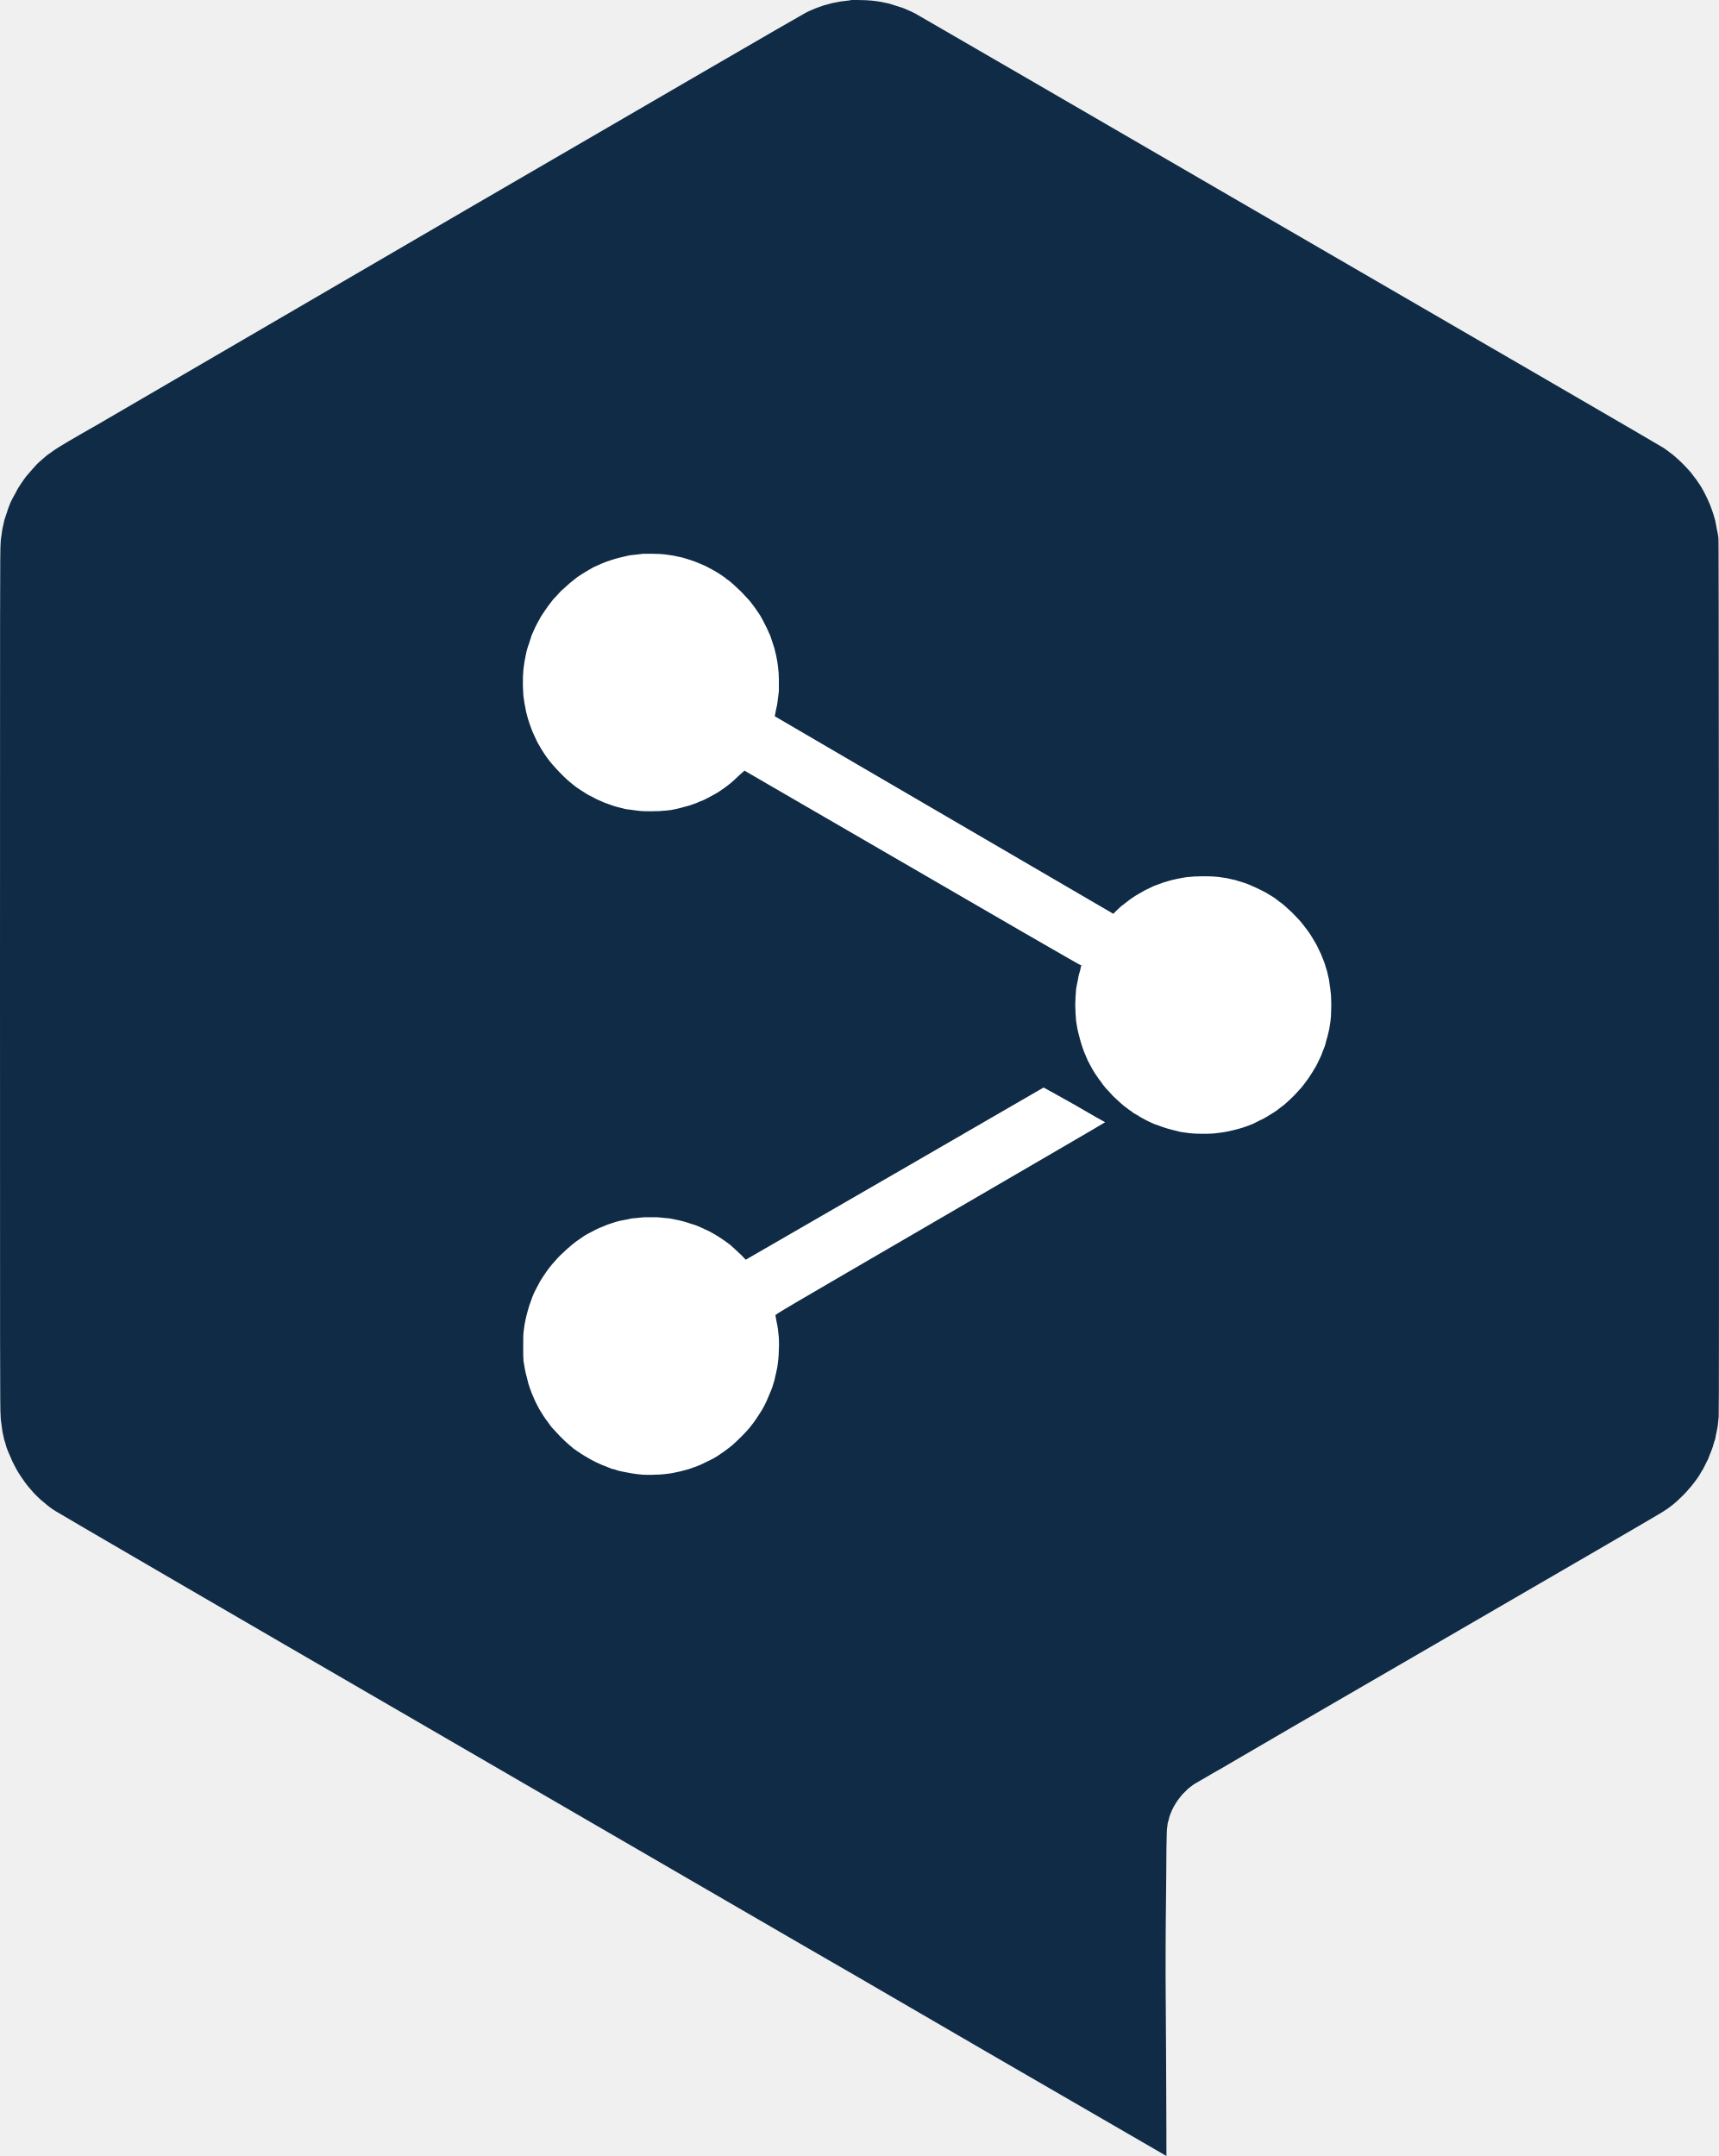
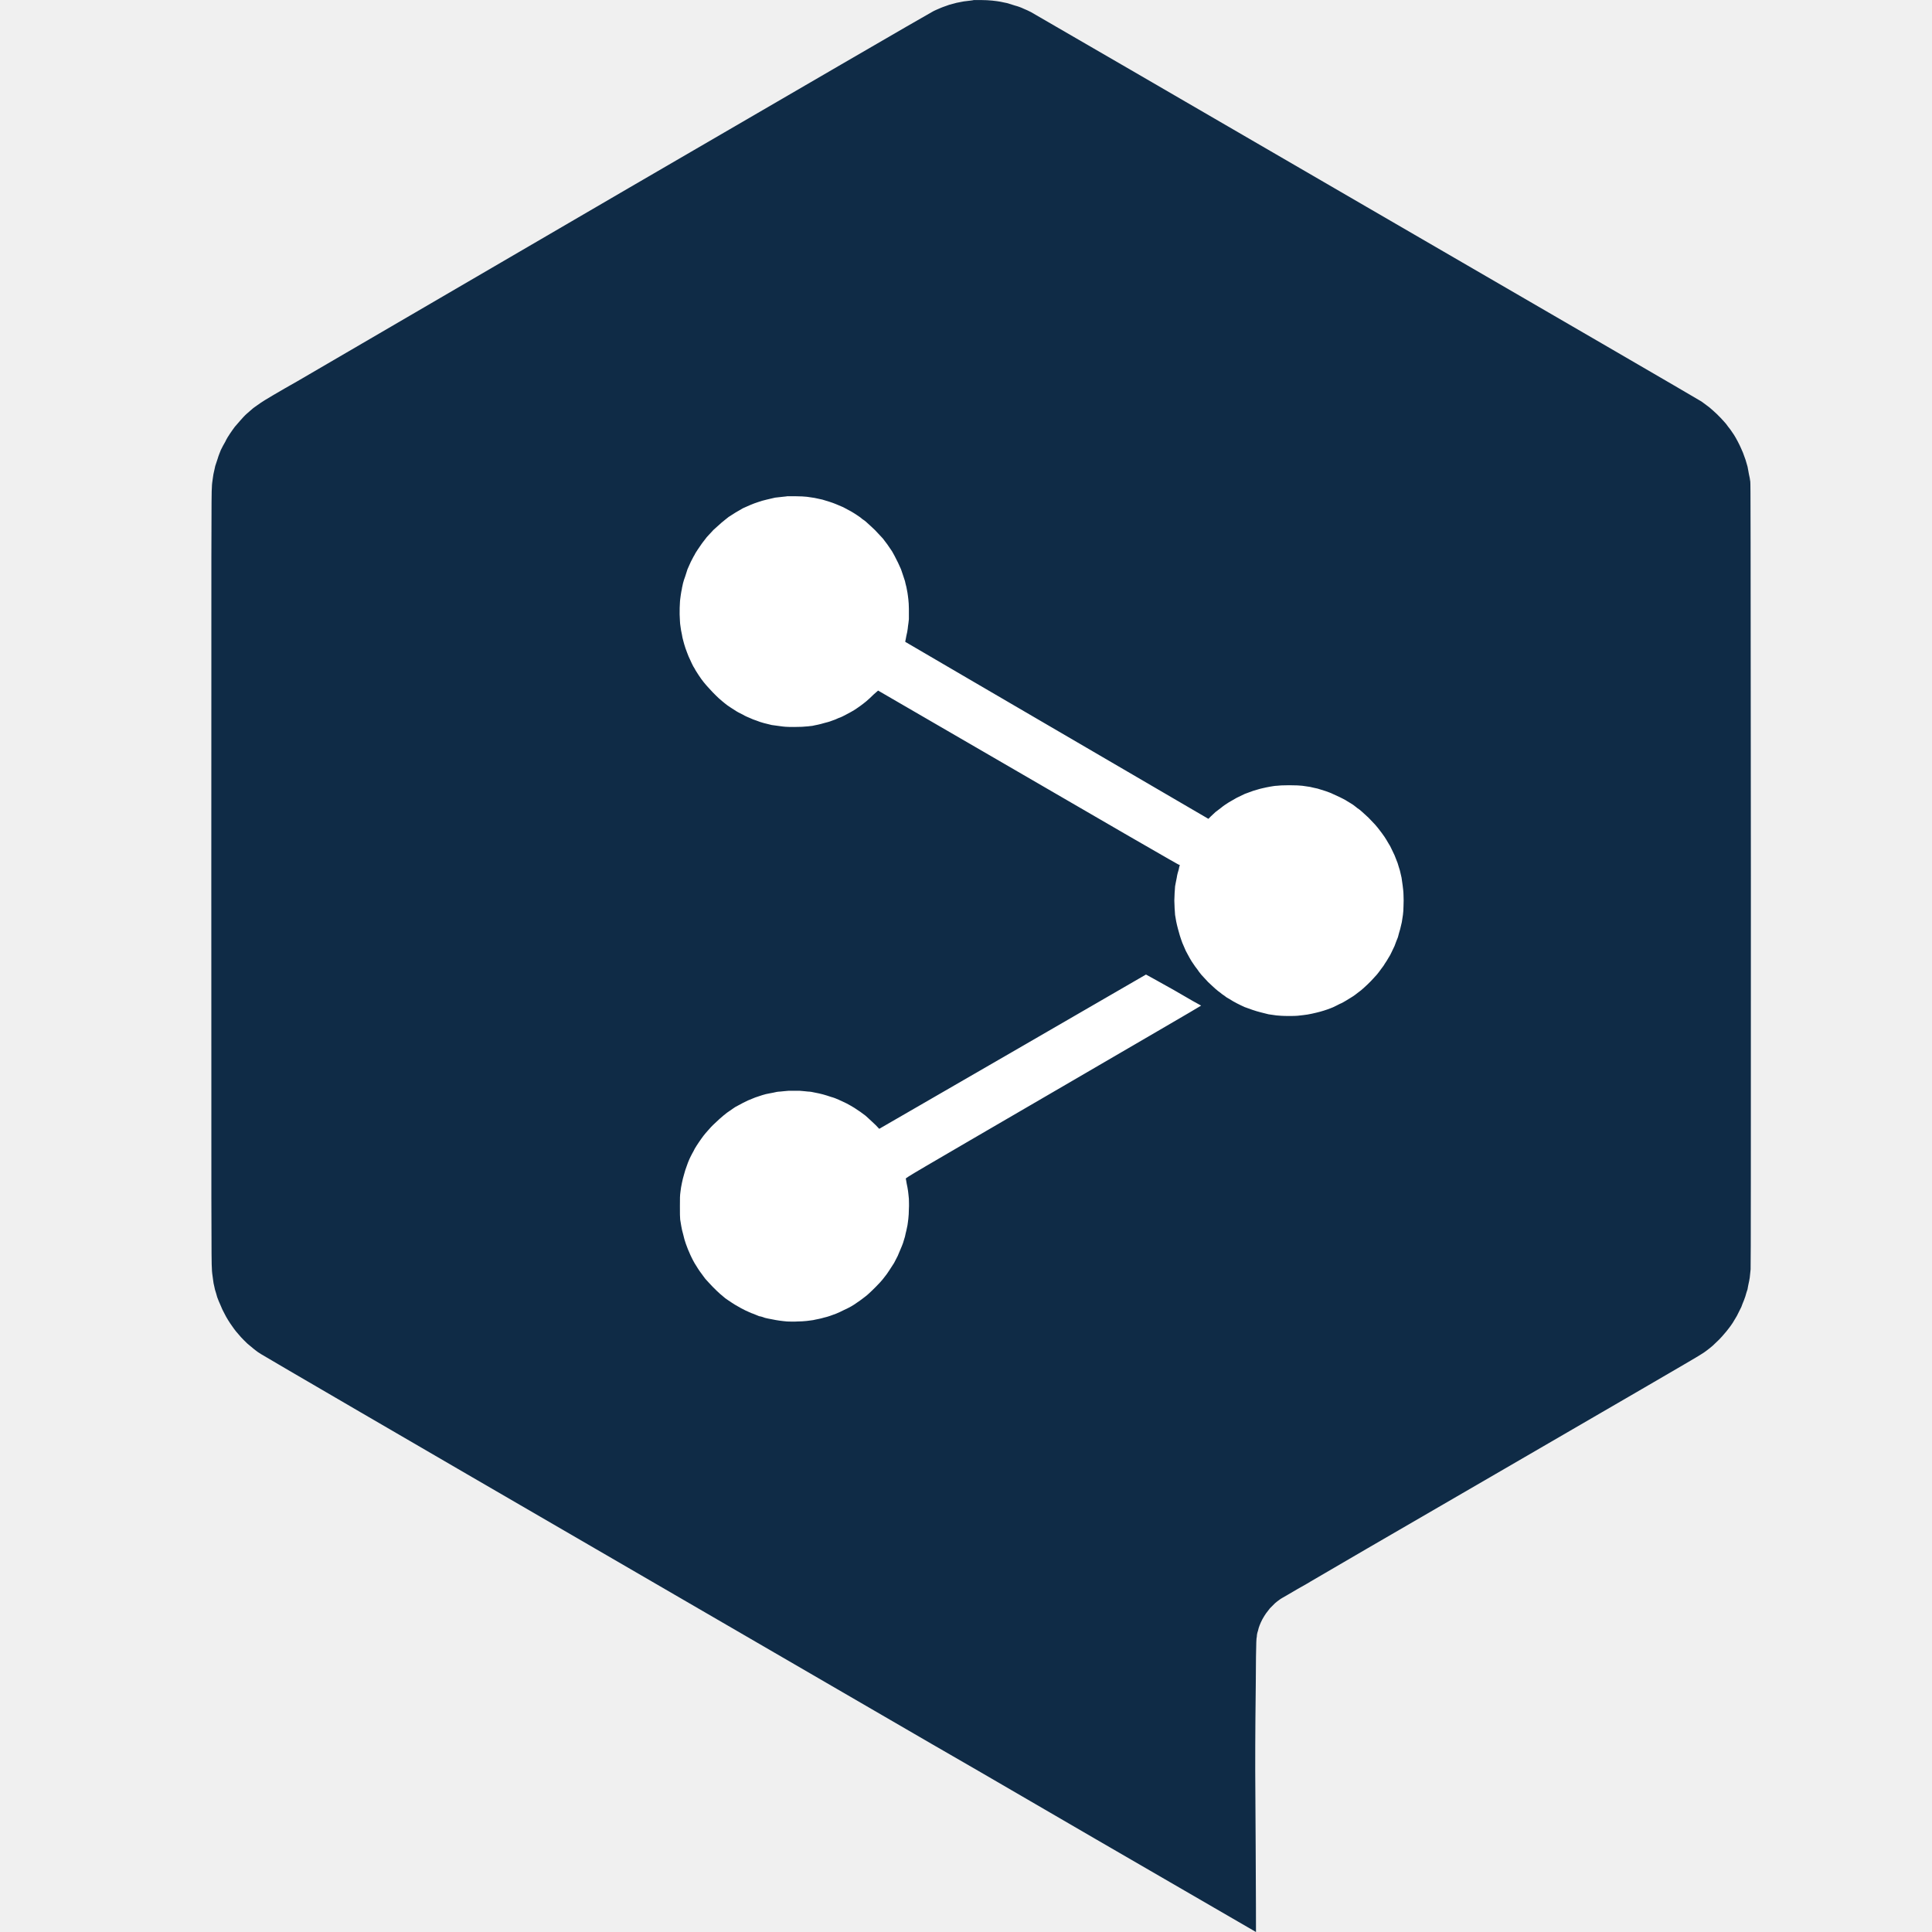
- <svg xmlns="http://www.w3.org/2000/svg" height="2500" viewBox="0 0 550 689.9" width="1993">
-   <path d="m274.8 0c1.8 0 2.9.1 4.2.2 1 .1 2.3.3 2.9.4s1.7.4 2.4.5c.7.2 2 .6 2.9.9.8.2 2.2.7 3 1.1.8.3 2 .9 2.6 1.2.7.4 54.6 31.6 119.8 69.5 65.2 37.8 119.1 69.1 119.8 69.6s1.9 1.4 2.7 2c.7.6 2 1.7 2.8 2.5s1.9 1.9 2.4 2.5c.5.5 1.2 1.4 1.6 2 .5.6 1.1 1.4 1.4 1.9.4.5 1 1.5 1.4 2.2s1 1.9 1.3 2.5c.3.7.9 1.9 1.2 2.7s.7 1.9.9 2.5c.2.7.5 1.7.7 2.4.1.7.4 1.9.5 2.7.2.7.4 2 .5 2.7.1 1.2.1 9.7.2 140.5 0 99.4 0 139.7-.1 140.8-.1.8-.2 2.1-.3 2.9-.1.7-.3 1.7-.4 2.1-.1.5-.3 1.4-.4 2.1-.2.6-.6 1.8-.8 2.6-.3.8-.7 2-1 2.6-.2.7-.6 1.6-.9 2.1l-1.1 2.2c-.4.7-1.1 1.8-1.5 2.5-.4.6-1.1 1.6-1.6 2.2-.4.5-1 1.3-1.4 1.7-.4.5-1.2 1.4-1.9 2.1s-1.7 1.6-2.2 2.1c-.6.5-1.5 1.3-2.1 1.7-.5.4-1.5 1.1-2.2 1.5-.6.5-32.2 18.8-70.1 40.8-38 22-69.1 40.1-69.2 40.2s-2.2 1.3-4.7 2.7c-2.5 1.5-5 2.9-5.5 3.2s-1 .6-1.2.8c-.2.1-.8.6-1.4 1.1l-1.8 1.8c-.4.5-1 1.3-1.4 1.8-.3.4-.9 1.4-1.3 2.1s-.8 1.7-1 2.2-.5 1.4-.6 2c-.2.5-.4 1.4-.4 2-.2.8-.2 2.2-.3 7.3 0 3.5-.1 13.5-.2 22.4-.1 14.5-.1 18.9.1 45.9.1 16.5.1 29.9.1 29.9l-57.5-33.3c-31.6-18.4-58-33.7-58.6-34s-54.4-31.6-119.6-69.4-119.1-69.2-119.8-69.7c-.7-.4-1.8-1.2-2.4-1.7s-1.7-1.4-2.4-2c-.6-.6-1.7-1.6-2.3-2.3s-1.4-1.6-1.8-2.1-1-1.3-1.4-1.9c-.4-.5-1-1.5-1.4-2.1s-1-1.7-1.4-2.5c-.4-.7-1-2-1.3-2.8-.4-.8-.9-2.1-1.2-2.9-.2-.8-.6-2.1-.8-2.7-.1-.7-.4-1.7-.5-2.3s-.2-1.5-.3-2.2c-.1-.6-.3-2-.3-3-.2-1.6-.2-18-.2-139.5 0-122.2 0-137.9.2-139.5 0-1 .2-2.3.3-2.9s.2-1.7.4-2.4c.1-.6.4-1.7.5-2.3l.9-2.7c.2-.8.8-2.2 1.1-3 .4-.8 1.1-2.2 1.6-3 .4-.9 1.2-2.2 1.7-2.9s1.2-1.8 1.7-2.4 1.4-1.6 2-2.3 1.6-1.8 2.3-2.4 1.7-1.5 2.3-2c.6-.4 1.8-1.3 2.7-1.9.8-.6 6.7-4.1 13.1-7.7 6.3-3.7 59.5-34.7 118.2-68.9 58.8-34.2 107.5-62.5 108.4-62.9.8-.5 2.3-1.1 3.2-1.5s2.3-.8 3-1.1c.7-.2 1.9-.5 2.6-.7.7-.1 1.9-.4 2.6-.5s1.8-.2 2.4-.3 1.1-.1 1.1-.2h2.5z" fill="#0f2b46" />
-   <path d="m208.8 177.2c1.6 0 3.2.1 4 .2s2 .3 2.7.4c.8.2 2 .4 2.8.6.7.2 1.9.6 2.6.8s1.7.6 2.2.8 1.7.7 2.6 1.1c.9.5 2.1 1.1 2.8 1.5.6.3 1.6 1 2.1 1.3.6.4 1.5 1 1.9 1.4.5.3 1.3.9 1.8 1.4.5.4 1.7 1.6 2.8 2.6 1 1.1 2.3 2.4 2.8 3 .4.6 1.2 1.5 1.6 2.1s1.2 1.8 1.7 2.5c.5.8 1.2 2.2 1.7 3.2.5.9 1.1 2.4 1.5 3.2.3.9.7 2 .8 2.4.2.5.4 1.3.6 1.8.1.5.3 1.4.5 2.1.1.6.3 1.6.4 2.1s.2 1.5.3 2.3c.1.7.2 2.3.2 3.4v3.7c-.1.8-.2 1.9-.3 2.4 0 .4-.2 1.5-.3 2.2-.2.8-.4 1.8-.5 2.4-.2.8-.2 1.1-.2 1.1.1.1 24.5 14.3 108.3 63.2l.9-.9c.5-.5 1.3-1.2 1.6-1.5.4-.3 1.4-1.1 2.1-1.6.7-.6 1.9-1.4 2.7-1.9.7-.4 1.9-1.1 2.8-1.6.8-.4 2.1-1 2.9-1.4.8-.3 2.2-.8 3-1.1.8-.2 2.2-.7 3.2-.9.9-.2 2.2-.5 2.9-.6.6-.1 1.7-.3 2.3-.3.7-.1 2.2-.2 4.4-.2 2.7 0 3.7.1 4.8.2.7.1 1.9.3 2.7.4.7.2 1.9.4 2.7.6.7.2 2 .6 2.9.9.8.3 2 .7 2.5 1 .5.2 1.6.7 2.4 1.1s2.1 1 2.8 1.5c.8.5 1.7 1 2.1 1.3.3.3 1 .7 1.4 1.1.5.3 1.3.9 1.8 1.4.5.4 1.5 1.4 2.3 2.1.8.8 1.8 1.9 2.3 2.4.5.6 1.3 1.5 1.7 2.1.5.6 1.2 1.6 1.7 2.3.4.6 1 1.6 1.4 2.3.4.6.9 1.5 1.1 2 .2.4.7 1.5 1.1 2.3.3.8.8 2.1 1.1 2.8.2.8.6 1.9.8 2.6s.4 1.9.6 2.6c.1.8.3 2 .4 2.8s.3 2.3.3 3.4q.1 2 0 3.9c0 1.1-.1 2.5-.2 3.2s-.3 1.8-.4 2.6c-.2.7-.4 1.8-.6 2.5s-.6 2-.8 2.9c-.4.9-.9 2.3-1.2 3.1-.4.8-.9 1.9-1.1 2.3-.2.5-.7 1.4-1.1 2-.4.7-.9 1.5-1.2 1.9-.2.4-.8 1.3-1.3 1.9-.4.6-1.2 1.6-1.6 2.1-.5.5-1.4 1.6-2.1 2.3s-1.8 1.8-2.4 2.3c-.6.6-1.6 1.4-2.2 1.8-.5.4-1.5 1.2-2.2 1.6-.6.4-1.6 1-2.1 1.3s-1.5.9-2.3 1.2c-.7.4-1.8.9-2.4 1.2-.5.2-1.5.6-2.1.8s-1.8.6-2.6.8c-.7.2-2 .5-2.9.7-.8.2-2.2.4-3.1.5-1.5.2-2.2.3-4.9.3-2.5 0-3.5-.1-4.6-.2-.8-.1-2-.3-2.8-.4l-2.8-.7c-.8-.2-2.2-.6-3-.9-.9-.3-2.2-.8-2.8-1-.7-.3-1.9-.9-2.7-1.3s-2-1.1-2.6-1.5c-.6-.3-1.4-.8-1.7-1.1-.4-.3-1.1-.7-1.5-1.1-.5-.3-1.3-1-1.9-1.5-.5-.4-1.7-1.6-2.6-2.4-.8-.9-1.9-2.1-2.4-2.6-.5-.6-1.2-1.5-1.5-2-.4-.5-1-1.3-1.3-1.8-.4-.5-1-1.5-1.4-2.2s-1-1.9-1.4-2.6c-.3-.8-.9-2-1.2-2.8s-.7-1.9-.9-2.6c-.2-.6-.5-1.7-.7-2.5s-.5-1.9-.6-2.5c-.1-.7-.3-1.7-.4-2.4 0-.7-.2-2.1-.2-3.2-.1-1.2-.1-2.6 0-3.8 0-1 .2-2.5.2-3.2.1-.7.4-2.1.6-3.1.1-.9.5-2.3.7-2.9.1-.7.3-1.4.4-1.5q.1-.2-.1-.1c-.1.1-14.7-8.3-107.7-62.3l-1.6 1.4c-.8.8-2 1.9-2.6 2.4s-1.6 1.3-2.2 1.7c-.7.5-1.7 1.2-2.2 1.5-.6.4-1.8 1-2.7 1.5s-2.1 1.1-2.8 1.3c-.6.3-1.8.8-2.5 1-.7.3-1.9.6-2.7.8-.7.2-1.7.5-2.3.6s-1.4.3-1.9.4c-.5 0-1.4.2-2 .2-.7.1-2.3.2-4.5.2-2.9 0-3.6-.1-5-.3-.9-.1-2.3-.3-3-.4-.7-.2-1.9-.5-2.8-.7-.8-.2-2-.6-2.7-.9-.7-.2-1.7-.6-2.3-.9-.5-.2-1.7-.7-2.5-1.2-.9-.4-2.2-1.1-2.9-1.6-.8-.5-1.9-1.2-2.6-1.7-.6-.5-1.6-1.2-2-1.6-.5-.4-1.4-1.2-2.1-1.9s-1.8-1.8-2.4-2.5c-.6-.6-1.5-1.7-2-2.3s-1.3-1.7-1.8-2.5-1.2-1.8-1.4-2.3c-.3-.4-.8-1.3-1.1-2s-.8-1.7-1.1-2.4c-.3-.6-.7-1.9-1.1-2.9-.3-.9-.7-2.2-.8-2.7-.2-.6-.4-1.6-.5-2.3-.2-.8-.4-2-.5-2.9-.2-1-.2-2.4-.3-4.2 0-1.6 0-3.2.1-4.1 0-.7.2-2 .3-2.8s.3-1.8.4-2.2c0-.4.3-1.3.4-2 .2-.7.5-1.8.8-2.5.2-.7.6-1.8.8-2.5.3-.6.8-1.9 1.2-2.7.5-.9 1-2 1.3-2.4.2-.5.8-1.4 1.2-2s1.1-1.6 1.5-2.2c.5-.6 1.2-1.6 1.7-2.2.5-.5 1.6-1.7 2.4-2.6.9-.8 2.2-2 2.9-2.6s1.9-1.5 2.5-2c.7-.4 1.8-1.2 2.5-1.6s1.9-1.1 2.6-1.5c.8-.3 1.9-.9 2.7-1.2.7-.3 2-.8 2.7-1 .8-.3 2.2-.7 3.1-.9.8-.2 2.2-.5 3-.7.8-.1 2-.2 2.7-.3.6-.1 1.3-.1 1.6-.2h3.1zm125.1 170.8c.1 0 4.5 2.5 9.9 5.5 5.3 3.1 9.7 5.6 9.8 5.6 0 .1-23.8 13.9-52.8 30.8-50.7 29.5-52.8 30.7-52.7 31 0 .1.2.9.3 1.7.2.8.4 2 .5 2.7s.2 1.9.3 2.8c0 .9.1 2.3 0 3.6 0 1.2-.1 2.7-.2 3.5-.1.7-.2 1.8-.3 2.3s-.3 1.3-.4 1.9c-.1.5-.4 1.5-.5 2.2-.2.7-.5 1.7-.7 2.3s-.6 1.5-.8 2-.7 1.7-1.1 2.6c-.4.8-1 2-1.3 2.5s-1 1.6-1.6 2.5c-.5.8-1.5 2.2-2.1 2.9-.6.8-1.8 2.1-2.7 3s-2.1 2.1-2.7 2.6c-.6.6-1.6 1.3-2.1 1.7s-1.5 1.1-2.1 1.5c-.5.4-1.5 1-2 1.3s-1.7.9-2.6 1.3c-.9.5-2.1 1-2.8 1.3-.6.2-1.6.6-2.2.8s-1.5.5-2.1.6c-.6.2-1.5.4-2 .5-.6.1-1.4.3-1.9.4s-1.6.2-2.3.3c-.8.1-2.3.2-3.4.2-1.2.1-2.6 0-3.6 0-.9-.1-2.1-.2-2.7-.3-.7-.1-1.9-.3-2.8-.5-.8-.1-1.9-.4-2.4-.5-.5-.2-1.4-.5-2.1-.6-.6-.3-1.6-.6-2.2-.9-.7-.2-1.9-.8-2.8-1.2-.8-.4-2-1-2.6-1.4-.6-.3-1.7-1-2.3-1.4-.7-.5-1.7-1.1-2.2-1.5s-1.3-1.1-1.9-1.6c-.5-.4-1.7-1.6-2.6-2.5-1-1-2.1-2.3-2.6-2.8-.4-.6-1.1-1.4-1.4-1.9-.3-.4-.9-1.2-1.2-1.7-.4-.6-.9-1.5-1.3-2.1-.3-.6-.8-1.4-1-1.9-.2-.4-.7-1.4-1-2.2-.4-.8-.8-2.1-1.1-2.8-.3-.8-.7-2.2-.9-3.2-.3-1-.6-2.3-.7-3-.1-.6-.3-1.7-.4-2.4-.1-1-.1-2-.1-4.8 0-3 0-3.7.2-5.1.1-.9.3-2.3.5-3.1.2-.9.5-2.3.8-3.2.2-.8.6-2.1.9-2.8.2-.7.7-1.9 1-2.6s.8-1.6 1-2 .7-1.2.9-1.7c.3-.5.9-1.5 1.4-2.2s1.2-1.8 1.7-2.4 1.2-1.5 1.7-2c.4-.5 1.5-1.7 2.4-2.5.9-.9 2.3-2.1 3-2.7.8-.7 1.9-1.5 2.4-1.8.6-.4 1.4-1 1.9-1.3s1.8-1 2.8-1.5c1.1-.6 2.5-1.2 3.1-1.4.6-.3 1.7-.7 2.4-.9.8-.3 1.9-.6 2.6-.8.7-.1 1.8-.4 2.6-.5.7-.2 1.8-.4 2.5-.4.7-.1 2.1-.2 3.1-.3h3.8c1 .1 2.5.2 3.1.3.7 0 1.8.2 2.6.4.7.1 1.9.4 2.7.6.7.2 2.1.6 2.9.9.8.2 2.1.7 2.7 1 .7.3 1.9.9 2.8 1.3.9.5 2.2 1.2 2.8 1.6l2.1 1.4c.5.4 1.4 1 1.9 1.4s1.5 1.4 2.4 2.2c.8.7 1.7 1.6 2.5 2.5l47.6-27.5c26.3-15.2 47.7-27.6 47.7-27.6z" fill="#fff" />
+ <svg xmlns="http://www.w3.org/2000/svg" width="64" height="64" viewBox="0 0 64 64" fill="none">
+   <g clip-path="url(#clip0_145_5)">
+     <path d="M32.481 0.001C32.648 0.001 32.75 0.01 32.871 0.02C32.964 0.029 33.084 0.047 33.14 0.057C33.196 0.066 33.297 0.094 33.362 0.103C33.427 0.122 33.548 0.159 33.631 0.187C33.706 0.205 33.835 0.251 33.91 0.289C33.984 0.316 34.095 0.372 34.151 0.4C34.215 0.437 39.214 3.331 45.259 6.847C51.305 10.354 56.303 13.257 56.368 13.303C56.433 13.35 56.544 13.433 56.618 13.489C56.683 13.545 56.804 13.647 56.878 13.721C56.952 13.795 57.054 13.897 57.1 13.953C57.147 13.999 57.212 14.083 57.249 14.138C57.295 14.194 57.351 14.268 57.379 14.315C57.416 14.361 57.471 14.454 57.508 14.519C57.546 14.584 57.601 14.695 57.629 14.751C57.657 14.816 57.712 14.927 57.74 15.001C57.768 15.075 57.805 15.177 57.824 15.233C57.842 15.298 57.87 15.391 57.889 15.456C57.898 15.521 57.926 15.632 57.935 15.706C57.954 15.771 57.972 15.892 57.981 15.957C57.991 16.068 57.991 16.856 58 28.99C58 38.211 58 41.949 57.991 42.051C57.981 42.126 57.972 42.246 57.963 42.32C57.954 42.385 57.935 42.478 57.926 42.515C57.916 42.562 57.898 42.645 57.889 42.71C57.87 42.766 57.833 42.877 57.815 42.951C57.787 43.025 57.75 43.137 57.722 43.192C57.703 43.257 57.666 43.341 57.638 43.387L57.536 43.591C57.499 43.656 57.434 43.758 57.397 43.823C57.36 43.879 57.295 43.972 57.249 44.027C57.212 44.074 57.156 44.148 57.119 44.185C57.082 44.231 57.008 44.315 56.943 44.38C56.878 44.445 56.785 44.528 56.739 44.575C56.683 44.621 56.6 44.695 56.544 44.732C56.498 44.769 56.405 44.834 56.34 44.871C56.285 44.918 53.354 46.615 49.84 48.656C46.316 50.697 43.432 52.376 43.423 52.385C43.414 52.395 43.219 52.506 42.987 52.636C42.756 52.775 42.524 52.905 42.477 52.933C42.431 52.961 42.385 52.988 42.366 53.007C42.348 53.016 42.292 53.063 42.236 53.109L42.069 53.276C42.032 53.322 41.977 53.397 41.94 53.443C41.912 53.48 41.856 53.573 41.819 53.638C41.782 53.703 41.745 53.795 41.726 53.842C41.708 53.888 41.68 53.972 41.671 54.027C41.652 54.074 41.634 54.157 41.634 54.213C41.615 54.287 41.615 54.417 41.606 54.89C41.606 55.215 41.596 56.142 41.587 56.968C41.578 58.313 41.578 58.721 41.596 61.226C41.606 62.757 41.606 64 41.606 64L36.274 60.91C33.344 59.204 30.896 57.784 30.84 57.757C30.785 57.729 25.796 54.825 19.75 51.319C13.704 47.812 8.706 44.899 8.641 44.853C8.576 44.816 8.474 44.742 8.419 44.695C8.363 44.649 8.261 44.565 8.196 44.51C8.141 44.454 8.039 44.361 7.983 44.296C7.927 44.231 7.853 44.148 7.816 44.102C7.779 44.055 7.723 43.981 7.686 43.925C7.649 43.879 7.593 43.786 7.556 43.73C7.519 43.675 7.464 43.573 7.427 43.498C7.389 43.434 7.334 43.313 7.306 43.239C7.269 43.165 7.223 43.044 7.195 42.97C7.176 42.896 7.139 42.775 7.121 42.719C7.111 42.654 7.083 42.562 7.074 42.506C7.065 42.45 7.056 42.367 7.046 42.302C7.037 42.246 7.019 42.116 7.019 42.024C7 41.875 7 40.354 7 29.083C7 17.747 7 16.291 7.019 16.142C7.019 16.049 7.037 15.929 7.046 15.873C7.056 15.817 7.065 15.715 7.083 15.65C7.093 15.595 7.121 15.493 7.13 15.437L7.213 15.187C7.232 15.112 7.287 14.982 7.315 14.908C7.352 14.834 7.417 14.704 7.464 14.63C7.501 14.546 7.575 14.426 7.621 14.361C7.668 14.296 7.733 14.194 7.779 14.138C7.825 14.083 7.909 13.99 7.964 13.925C8.02 13.86 8.113 13.758 8.178 13.702C8.243 13.647 8.335 13.563 8.391 13.517C8.447 13.48 8.558 13.396 8.641 13.341C8.715 13.285 9.263 12.96 9.856 12.626C10.44 12.283 15.373 9.407 20.816 6.235C26.269 3.062 30.785 0.437 30.868 0.4C30.942 0.353 31.081 0.298 31.165 0.261C31.248 0.224 31.378 0.187 31.443 0.159C31.508 0.14 31.619 0.112 31.684 0.094C31.749 0.084 31.86 0.057 31.925 0.047C31.99 0.038 32.092 0.029 32.148 0.02C32.203 0.01 32.25 0.01 32.25 0.001L32.481 0.001Z" fill="#0F2B46" />
+     <path d="M26.362 16.439C26.51 16.439 26.659 16.448 26.733 16.457C26.807 16.466 26.918 16.485 26.983 16.494C27.057 16.513 27.169 16.531 27.243 16.55C27.308 16.568 27.419 16.605 27.484 16.624C27.549 16.643 27.642 16.68 27.688 16.698C27.734 16.717 27.846 16.763 27.929 16.8C28.012 16.847 28.124 16.902 28.189 16.939C28.244 16.967 28.337 17.032 28.383 17.06C28.439 17.097 28.522 17.153 28.559 17.19C28.606 17.218 28.68 17.273 28.726 17.32C28.773 17.357 28.884 17.468 28.986 17.561C29.079 17.663 29.199 17.784 29.246 17.839C29.283 17.895 29.357 17.978 29.394 18.034C29.431 18.09 29.505 18.201 29.552 18.266C29.598 18.34 29.663 18.47 29.709 18.563C29.756 18.646 29.811 18.785 29.848 18.86C29.876 18.943 29.913 19.045 29.923 19.082C29.941 19.129 29.96 19.203 29.978 19.249C29.988 19.296 30.006 19.379 30.025 19.444C30.034 19.5 30.052 19.593 30.062 19.639C30.071 19.685 30.08 19.778 30.09 19.852C30.099 19.917 30.108 20.066 30.108 20.168V20.511C30.099 20.585 30.09 20.687 30.08 20.733C30.08 20.771 30.062 20.873 30.052 20.938C30.034 21.012 30.015 21.105 30.006 21.16C29.988 21.234 29.988 21.262 29.988 21.262C29.997 21.271 32.259 22.589 40.03 27.125L40.113 27.041C40.16 26.995 40.234 26.93 40.262 26.902C40.299 26.875 40.392 26.8 40.456 26.754C40.521 26.698 40.633 26.624 40.707 26.578C40.772 26.541 40.883 26.476 40.966 26.429C41.041 26.392 41.161 26.337 41.235 26.299C41.309 26.272 41.439 26.225 41.514 26.197C41.588 26.179 41.718 26.132 41.81 26.114C41.894 26.095 42.014 26.067 42.079 26.058C42.135 26.049 42.237 26.03 42.292 26.03C42.357 26.021 42.496 26.012 42.7 26.012C42.951 26.012 43.044 26.021 43.145 26.03C43.21 26.04 43.322 26.058 43.396 26.067C43.461 26.086 43.572 26.105 43.646 26.123C43.711 26.142 43.832 26.179 43.915 26.207C43.989 26.235 44.101 26.272 44.147 26.299C44.193 26.318 44.295 26.364 44.37 26.401C44.444 26.439 44.564 26.494 44.629 26.541C44.703 26.587 44.787 26.633 44.824 26.661C44.852 26.689 44.917 26.726 44.954 26.763C45 26.791 45.074 26.847 45.121 26.893C45.167 26.93 45.26 27.023 45.334 27.088C45.408 27.162 45.501 27.264 45.547 27.311C45.593 27.366 45.668 27.45 45.705 27.505C45.751 27.561 45.816 27.654 45.862 27.719C45.9 27.774 45.955 27.867 45.992 27.932C46.029 27.988 46.076 28.071 46.094 28.118C46.113 28.155 46.159 28.257 46.196 28.331C46.224 28.405 46.27 28.526 46.298 28.591C46.317 28.665 46.354 28.767 46.372 28.832C46.391 28.897 46.41 29.008 46.428 29.073C46.437 29.147 46.456 29.259 46.465 29.333C46.474 29.407 46.493 29.546 46.493 29.648C46.499 29.772 46.499 29.892 46.493 30.01C46.493 30.112 46.484 30.242 46.474 30.307C46.465 30.372 46.447 30.474 46.437 30.548C46.419 30.613 46.4 30.715 46.382 30.78C46.363 30.845 46.326 30.965 46.307 31.049C46.27 31.133 46.224 31.262 46.196 31.337C46.159 31.411 46.113 31.513 46.094 31.55C46.076 31.596 46.029 31.68 45.992 31.735C45.955 31.8 45.909 31.875 45.881 31.912C45.862 31.949 45.807 32.032 45.76 32.088C45.723 32.144 45.649 32.236 45.612 32.283C45.566 32.329 45.482 32.431 45.417 32.496C45.352 32.561 45.25 32.663 45.195 32.709C45.139 32.765 45.046 32.839 44.991 32.877C44.944 32.914 44.852 32.988 44.787 33.025C44.731 33.062 44.638 33.118 44.592 33.145C44.546 33.173 44.453 33.229 44.379 33.257C44.314 33.294 44.212 33.34 44.156 33.368C44.11 33.387 44.017 33.424 43.962 33.442C43.906 33.461 43.795 33.498 43.72 33.517C43.656 33.535 43.535 33.563 43.452 33.581C43.377 33.6 43.248 33.619 43.164 33.628C43.025 33.646 42.96 33.656 42.71 33.656C42.478 33.656 42.385 33.646 42.283 33.637C42.209 33.628 42.098 33.609 42.023 33.6L41.764 33.535C41.69 33.517 41.56 33.479 41.486 33.452C41.402 33.424 41.282 33.377 41.226 33.359C41.161 33.331 41.05 33.275 40.976 33.238C40.901 33.201 40.79 33.136 40.735 33.099C40.679 33.071 40.605 33.025 40.577 32.997C40.54 32.969 40.475 32.932 40.438 32.895C40.392 32.867 40.317 32.802 40.262 32.756C40.215 32.719 40.104 32.607 40.021 32.533C39.946 32.45 39.844 32.338 39.798 32.292C39.752 32.236 39.687 32.153 39.659 32.106C39.622 32.06 39.566 31.986 39.538 31.939C39.501 31.893 39.446 31.8 39.409 31.735C39.371 31.671 39.316 31.559 39.279 31.494C39.251 31.42 39.195 31.309 39.167 31.235C39.14 31.16 39.103 31.058 39.084 30.993C39.066 30.938 39.038 30.836 39.019 30.761C39.001 30.687 38.973 30.585 38.964 30.529C38.954 30.465 38.936 30.372 38.926 30.307C38.926 30.242 38.908 30.112 38.908 30.01C38.899 29.899 38.899 29.769 38.908 29.657C38.908 29.565 38.926 29.426 38.926 29.361C38.936 29.296 38.964 29.166 38.982 29.073C38.991 28.99 39.028 28.86 39.047 28.804C39.056 28.739 39.075 28.674 39.084 28.665C39.09 28.652 39.087 28.649 39.075 28.656C39.066 28.665 37.712 27.886 29.088 22.876L28.94 23.006C28.866 23.081 28.754 23.183 28.699 23.229C28.643 23.275 28.55 23.349 28.495 23.387C28.43 23.433 28.337 23.498 28.291 23.526C28.235 23.563 28.124 23.619 28.04 23.665C27.957 23.711 27.846 23.767 27.781 23.785C27.725 23.813 27.614 23.86 27.549 23.878C27.484 23.906 27.373 23.934 27.298 23.953C27.233 23.971 27.141 23.999 27.085 24.008C27.029 24.017 26.955 24.036 26.909 24.045C26.863 24.045 26.779 24.064 26.724 24.064C26.659 24.073 26.51 24.082 26.306 24.082C26.037 24.082 25.972 24.073 25.843 24.055C25.759 24.045 25.629 24.027 25.564 24.017C25.5 23.999 25.388 23.971 25.305 23.953C25.231 23.934 25.119 23.897 25.054 23.869C24.989 23.85 24.897 23.813 24.841 23.785C24.795 23.767 24.683 23.721 24.609 23.674C24.526 23.637 24.405 23.572 24.34 23.526C24.266 23.479 24.164 23.414 24.099 23.368C24.044 23.322 23.951 23.257 23.914 23.22C23.867 23.183 23.784 23.108 23.719 23.043C23.654 22.978 23.552 22.876 23.497 22.811C23.441 22.756 23.358 22.654 23.311 22.598C23.265 22.542 23.191 22.44 23.144 22.366C23.098 22.292 23.033 22.199 23.014 22.153C22.987 22.116 22.94 22.032 22.912 21.967C22.885 21.902 22.838 21.81 22.81 21.745C22.783 21.689 22.745 21.568 22.708 21.476C22.681 21.392 22.643 21.271 22.634 21.225C22.616 21.169 22.597 21.077 22.588 21.012C22.569 20.938 22.551 20.826 22.541 20.743C22.523 20.65 22.523 20.52 22.514 20.353C22.514 20.205 22.514 20.056 22.523 19.973C22.523 19.908 22.541 19.787 22.551 19.713C22.56 19.639 22.579 19.546 22.588 19.509C22.588 19.472 22.616 19.388 22.625 19.323C22.643 19.259 22.671 19.157 22.699 19.092C22.718 19.027 22.755 18.925 22.773 18.86C22.801 18.804 22.848 18.683 22.885 18.609C22.931 18.526 22.977 18.424 23.005 18.387C23.024 18.34 23.079 18.257 23.116 18.201C23.154 18.145 23.218 18.053 23.256 17.997C23.302 17.941 23.367 17.849 23.413 17.793C23.459 17.747 23.561 17.635 23.636 17.552C23.719 17.477 23.84 17.366 23.905 17.311C23.97 17.255 24.081 17.171 24.136 17.125C24.201 17.088 24.303 17.014 24.368 16.977C24.433 16.939 24.544 16.875 24.609 16.837C24.683 16.809 24.785 16.754 24.86 16.726C24.925 16.698 25.045 16.652 25.11 16.633C25.184 16.605 25.314 16.568 25.398 16.55C25.472 16.531 25.602 16.503 25.676 16.485C25.75 16.476 25.861 16.466 25.926 16.457C25.982 16.448 26.047 16.448 26.074 16.439H26.362ZM37.962 32.283C37.971 32.283 38.379 32.515 38.88 32.793C39.371 33.081 39.779 33.312 39.789 33.312C39.789 33.322 37.582 34.602 34.893 36.17C30.192 38.906 29.997 39.017 30.006 39.045C30.006 39.055 30.025 39.129 30.034 39.203C30.052 39.277 30.071 39.389 30.08 39.453C30.09 39.518 30.099 39.63 30.108 39.713C30.108 39.797 30.117 39.927 30.108 40.047C30.108 40.158 30.099 40.298 30.09 40.372C30.08 40.437 30.071 40.539 30.062 40.585C30.052 40.632 30.034 40.706 30.025 40.761C30.015 40.808 29.988 40.901 29.978 40.966C29.96 41.031 29.932 41.123 29.913 41.179C29.895 41.235 29.858 41.318 29.839 41.364C29.821 41.411 29.774 41.522 29.737 41.606C29.7 41.68 29.644 41.791 29.617 41.838C29.589 41.884 29.524 41.986 29.468 42.069C29.422 42.144 29.329 42.274 29.273 42.339C29.218 42.413 29.107 42.533 29.023 42.617C28.94 42.7 28.828 42.812 28.773 42.858C28.717 42.914 28.624 42.979 28.578 43.016C28.532 43.053 28.439 43.118 28.383 43.155C28.337 43.192 28.244 43.248 28.198 43.275C28.151 43.303 28.04 43.359 27.957 43.396C27.873 43.442 27.762 43.489 27.697 43.517C27.642 43.535 27.549 43.572 27.493 43.591C27.438 43.609 27.354 43.637 27.298 43.647C27.243 43.665 27.159 43.684 27.113 43.693C27.057 43.702 26.983 43.721 26.937 43.73C26.89 43.739 26.788 43.748 26.724 43.758C26.649 43.767 26.51 43.776 26.408 43.776C26.297 43.786 26.167 43.776 26.074 43.776C25.991 43.767 25.88 43.758 25.824 43.748C25.759 43.739 25.648 43.721 25.564 43.702C25.49 43.693 25.388 43.665 25.342 43.656C25.296 43.637 25.212 43.609 25.147 43.6C25.091 43.572 24.999 43.544 24.943 43.517C24.878 43.498 24.767 43.442 24.683 43.405C24.609 43.368 24.498 43.312 24.442 43.275C24.387 43.248 24.285 43.183 24.229 43.145C24.164 43.099 24.072 43.044 24.025 43.006C23.979 42.969 23.905 42.904 23.849 42.858C23.803 42.821 23.691 42.709 23.608 42.626C23.515 42.533 23.413 42.413 23.367 42.366C23.33 42.311 23.265 42.236 23.237 42.19C23.209 42.153 23.154 42.079 23.126 42.032C23.089 41.977 23.042 41.893 23.005 41.838C22.977 41.782 22.931 41.708 22.912 41.661C22.894 41.624 22.848 41.531 22.82 41.457C22.783 41.383 22.745 41.262 22.718 41.197C22.69 41.123 22.653 40.993 22.634 40.901C22.606 40.808 22.579 40.687 22.569 40.622C22.56 40.567 22.541 40.465 22.532 40.4C22.523 40.307 22.523 40.214 22.523 39.954C22.523 39.676 22.523 39.611 22.541 39.481C22.551 39.398 22.569 39.268 22.588 39.194C22.606 39.11 22.634 38.98 22.662 38.897C22.681 38.823 22.718 38.702 22.745 38.637C22.764 38.572 22.81 38.461 22.838 38.396C22.866 38.331 22.912 38.248 22.931 38.21C22.95 38.173 22.996 38.099 23.014 38.053C23.042 38.006 23.098 37.914 23.144 37.849C23.191 37.784 23.256 37.682 23.302 37.626C23.348 37.57 23.413 37.487 23.459 37.441C23.497 37.394 23.599 37.283 23.682 37.209C23.765 37.125 23.895 37.014 23.96 36.958C24.034 36.893 24.136 36.819 24.183 36.791C24.238 36.754 24.313 36.698 24.359 36.67C24.405 36.643 24.526 36.578 24.619 36.531C24.721 36.476 24.85 36.42 24.906 36.401C24.962 36.374 25.064 36.337 25.129 36.318C25.203 36.29 25.305 36.262 25.37 36.244C25.435 36.234 25.537 36.207 25.611 36.197C25.676 36.179 25.778 36.16 25.843 36.16C25.907 36.151 26.037 36.142 26.13 36.133H26.482C26.575 36.142 26.714 36.151 26.77 36.16C26.835 36.16 26.937 36.179 27.011 36.197C27.076 36.207 27.187 36.234 27.261 36.253C27.326 36.272 27.456 36.309 27.53 36.337C27.604 36.355 27.725 36.401 27.781 36.429C27.846 36.457 27.957 36.513 28.04 36.55C28.124 36.596 28.244 36.661 28.3 36.698L28.495 36.828C28.541 36.865 28.624 36.921 28.671 36.958C28.717 36.995 28.81 37.088 28.893 37.162C28.968 37.227 29.051 37.311 29.125 37.394L33.539 34.843C35.978 33.433 37.962 32.283 37.962 32.283Z" fill="white" />
+   </g>
+   <defs>
+     <clipPath id="clip0_145_5">
+       <rect width="51" height="64" fill="white" transform="translate(7)" />
+     </clipPath>
+   </defs>
</svg>
